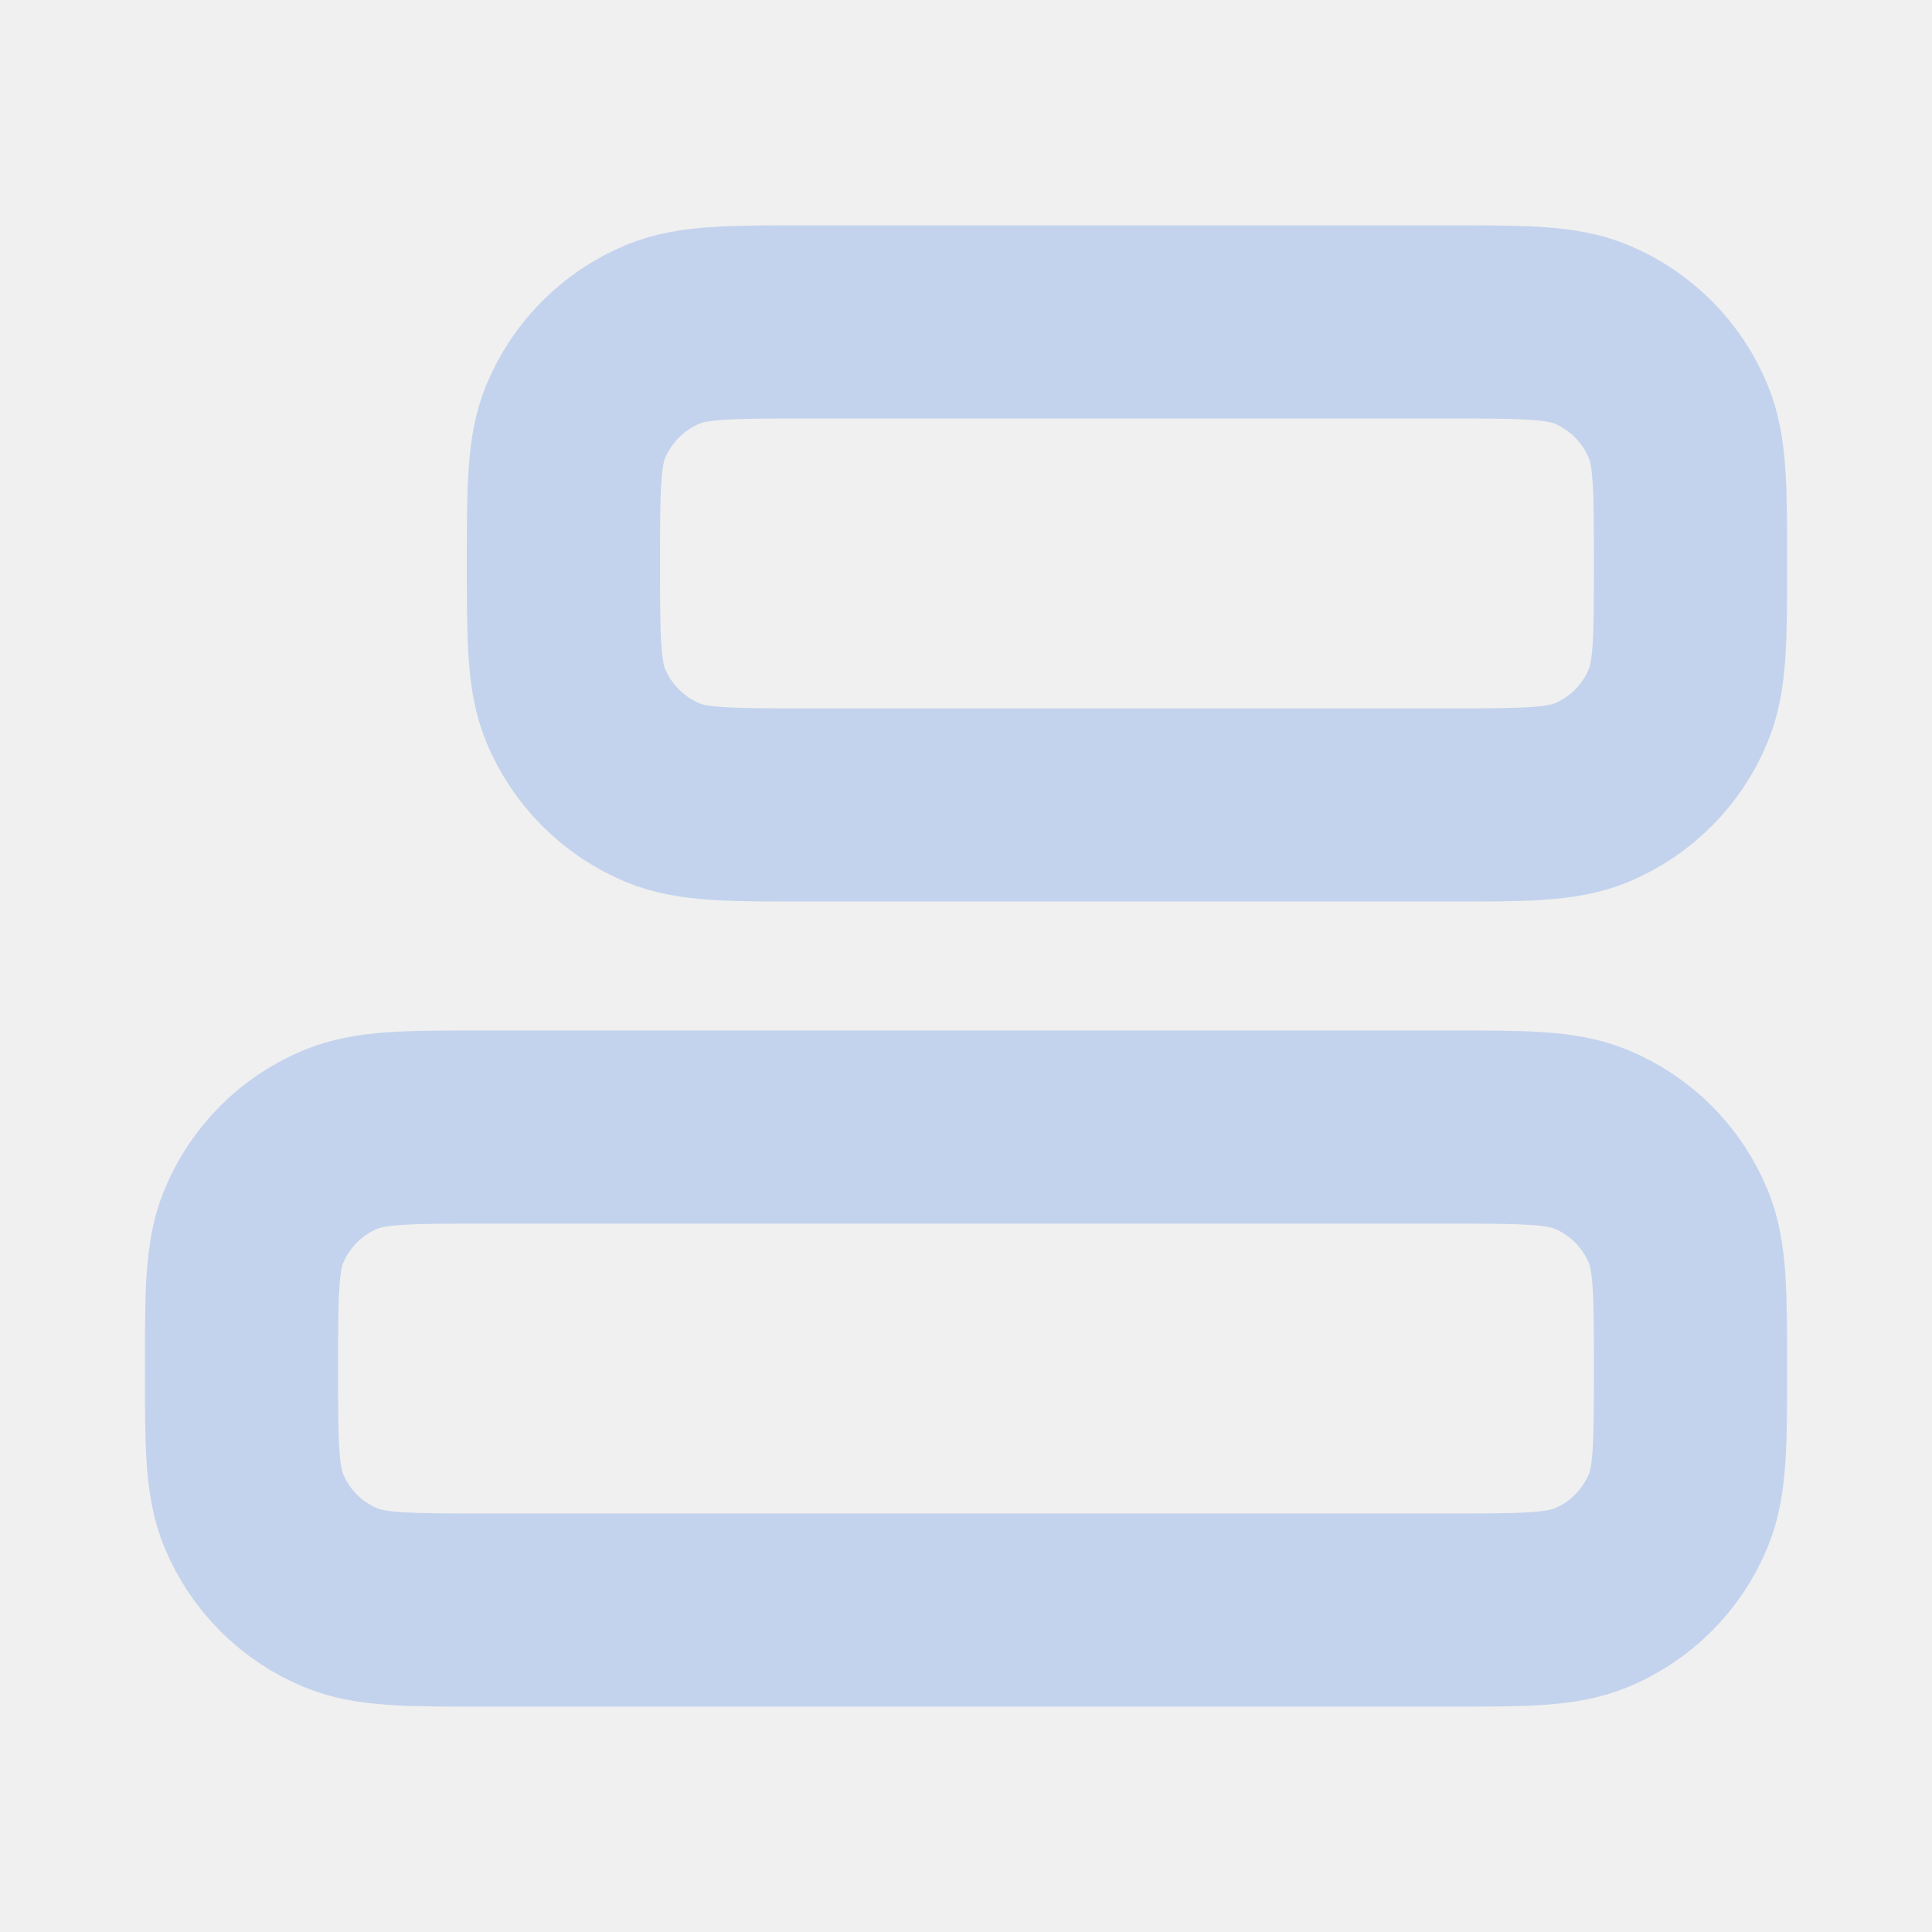
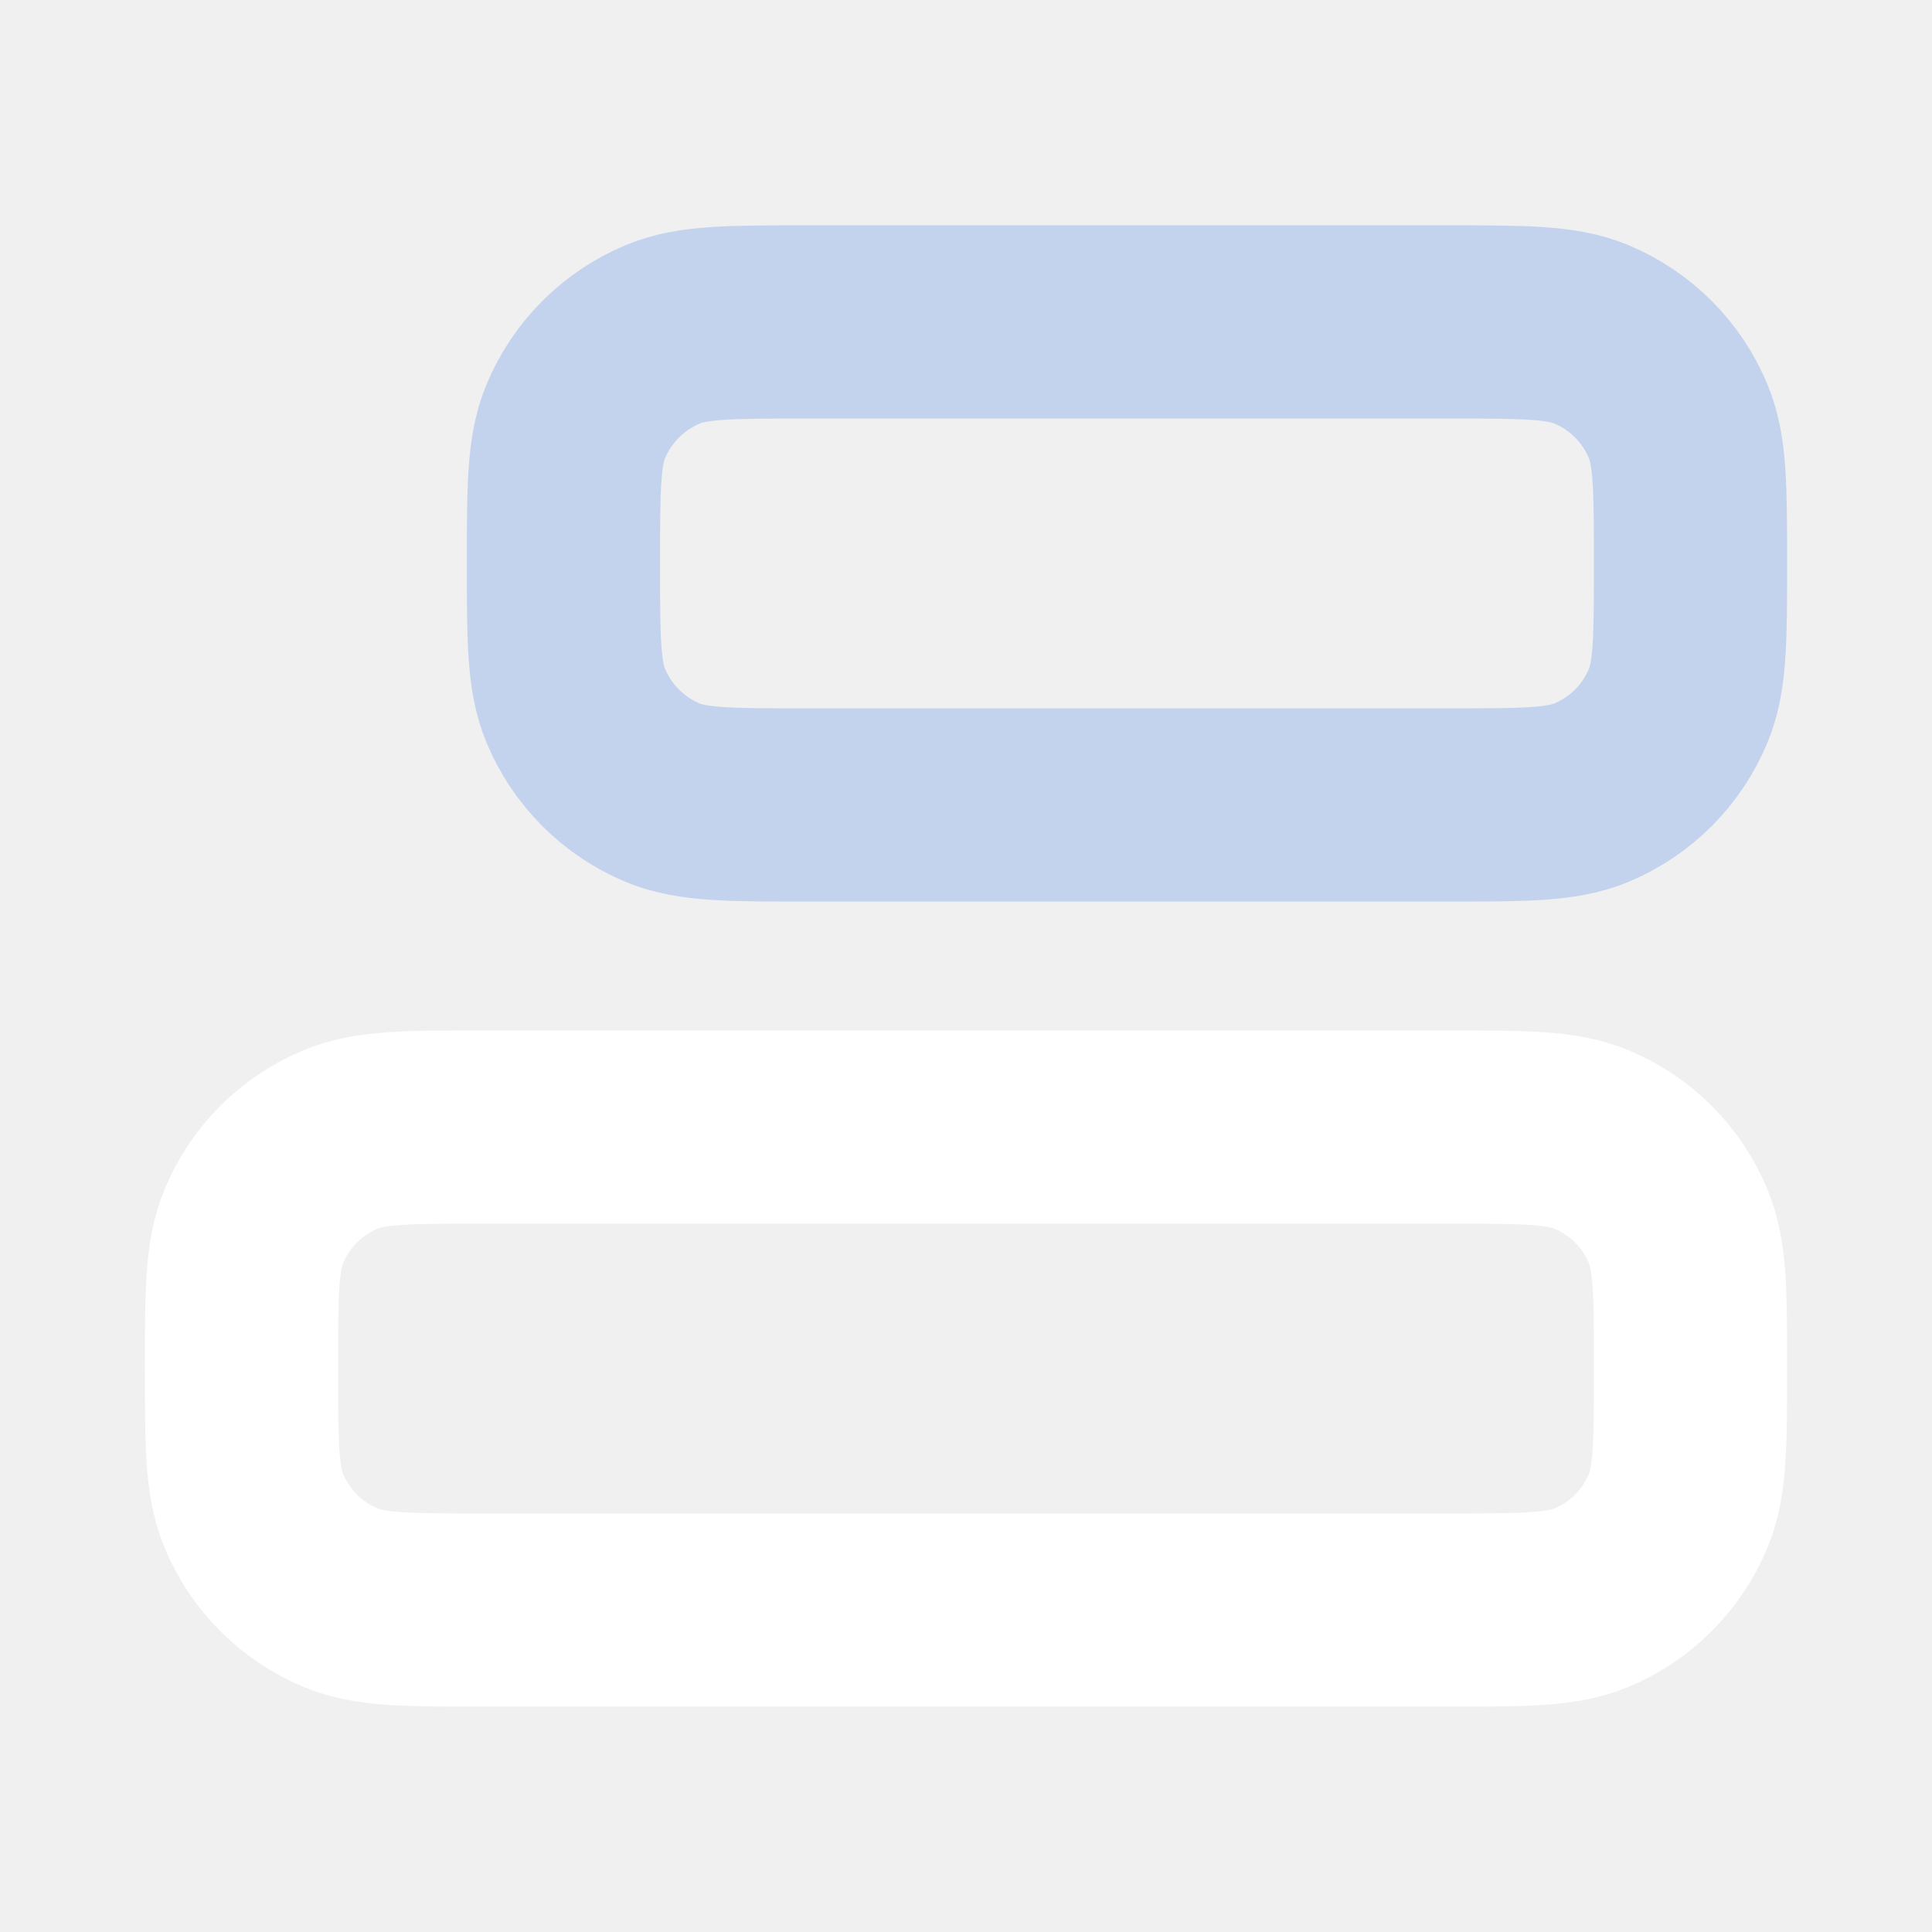
<svg xmlns="http://www.w3.org/2000/svg" width="14" height="14" viewBox="0 0 14 14" fill="none">
  <g id="align-right-02">
    <g id="Icon">
      <path d="M10.5 5.833C11.044 5.833 11.315 5.833 11.53 5.745C11.816 5.626 12.043 5.399 12.161 5.113C12.25 4.899 12.25 4.627 12.25 4.083C12.25 3.54 12.25 3.268 12.161 3.054C12.043 2.768 11.816 2.541 11.53 2.422C11.315 2.333 11.044 2.333 10.5 2.333L5.833 2.333C5.29 2.333 5.018 2.333 4.804 2.422C4.518 2.541 4.291 2.768 4.172 3.054C4.083 3.268 4.083 3.54 4.083 4.083C4.083 4.627 4.083 4.899 4.172 5.113C4.291 5.399 4.518 5.626 4.804 5.745C5.018 5.833 5.29 5.833 5.833 5.833L10.5 5.833Z" stroke="#C4D3ED" stroke-width="1.4" stroke-linecap="round" stroke-linejoin="round" />
-       <path d="M10.5 11.667C11.044 11.667 11.315 11.667 11.53 11.578C11.816 11.46 12.043 11.232 12.161 10.947C12.25 10.732 12.25 10.46 12.25 9.917C12.25 9.373 12.25 9.101 12.161 8.887C12.043 8.601 11.816 8.374 11.53 8.256C11.315 8.167 11.044 8.167 10.5 8.167H3.5C2.956 8.167 2.685 8.167 2.47 8.256C2.184 8.374 1.957 8.601 1.839 8.887C1.75 9.101 1.75 9.373 1.75 9.917C1.75 10.46 1.75 10.732 1.839 10.947C1.957 11.232 2.184 11.46 2.47 11.578C2.685 11.667 2.956 11.667 3.5 11.667L10.5 11.667Z" stroke="#C4D3ED" stroke-width="1.4" stroke-linecap="round" stroke-linejoin="round" />
+       <path d="M10.5 11.667C11.044 11.667 11.315 11.667 11.53 11.578C11.816 11.46 12.043 11.232 12.161 10.947C12.25 10.732 12.25 10.46 12.25 9.917C12.25 9.373 12.25 9.101 12.161 8.887C12.043 8.601 11.816 8.374 11.53 8.256C11.315 8.167 11.044 8.167 10.5 8.167H3.5C2.956 8.167 2.685 8.167 2.47 8.256C2.184 8.374 1.957 8.601 1.839 8.887C1.75 9.101 1.75 9.373 1.75 9.917C1.75 10.46 1.75 10.732 1.839 10.947C1.957 11.232 2.184 11.46 2.47 11.578C2.685 11.667 2.956 11.667 3.5 11.667L10.5 11.667Z" stroke="white" stroke-width="1.4" stroke-linecap="round" stroke-linejoin="round" />
    </g>
  </g>
</svg>
